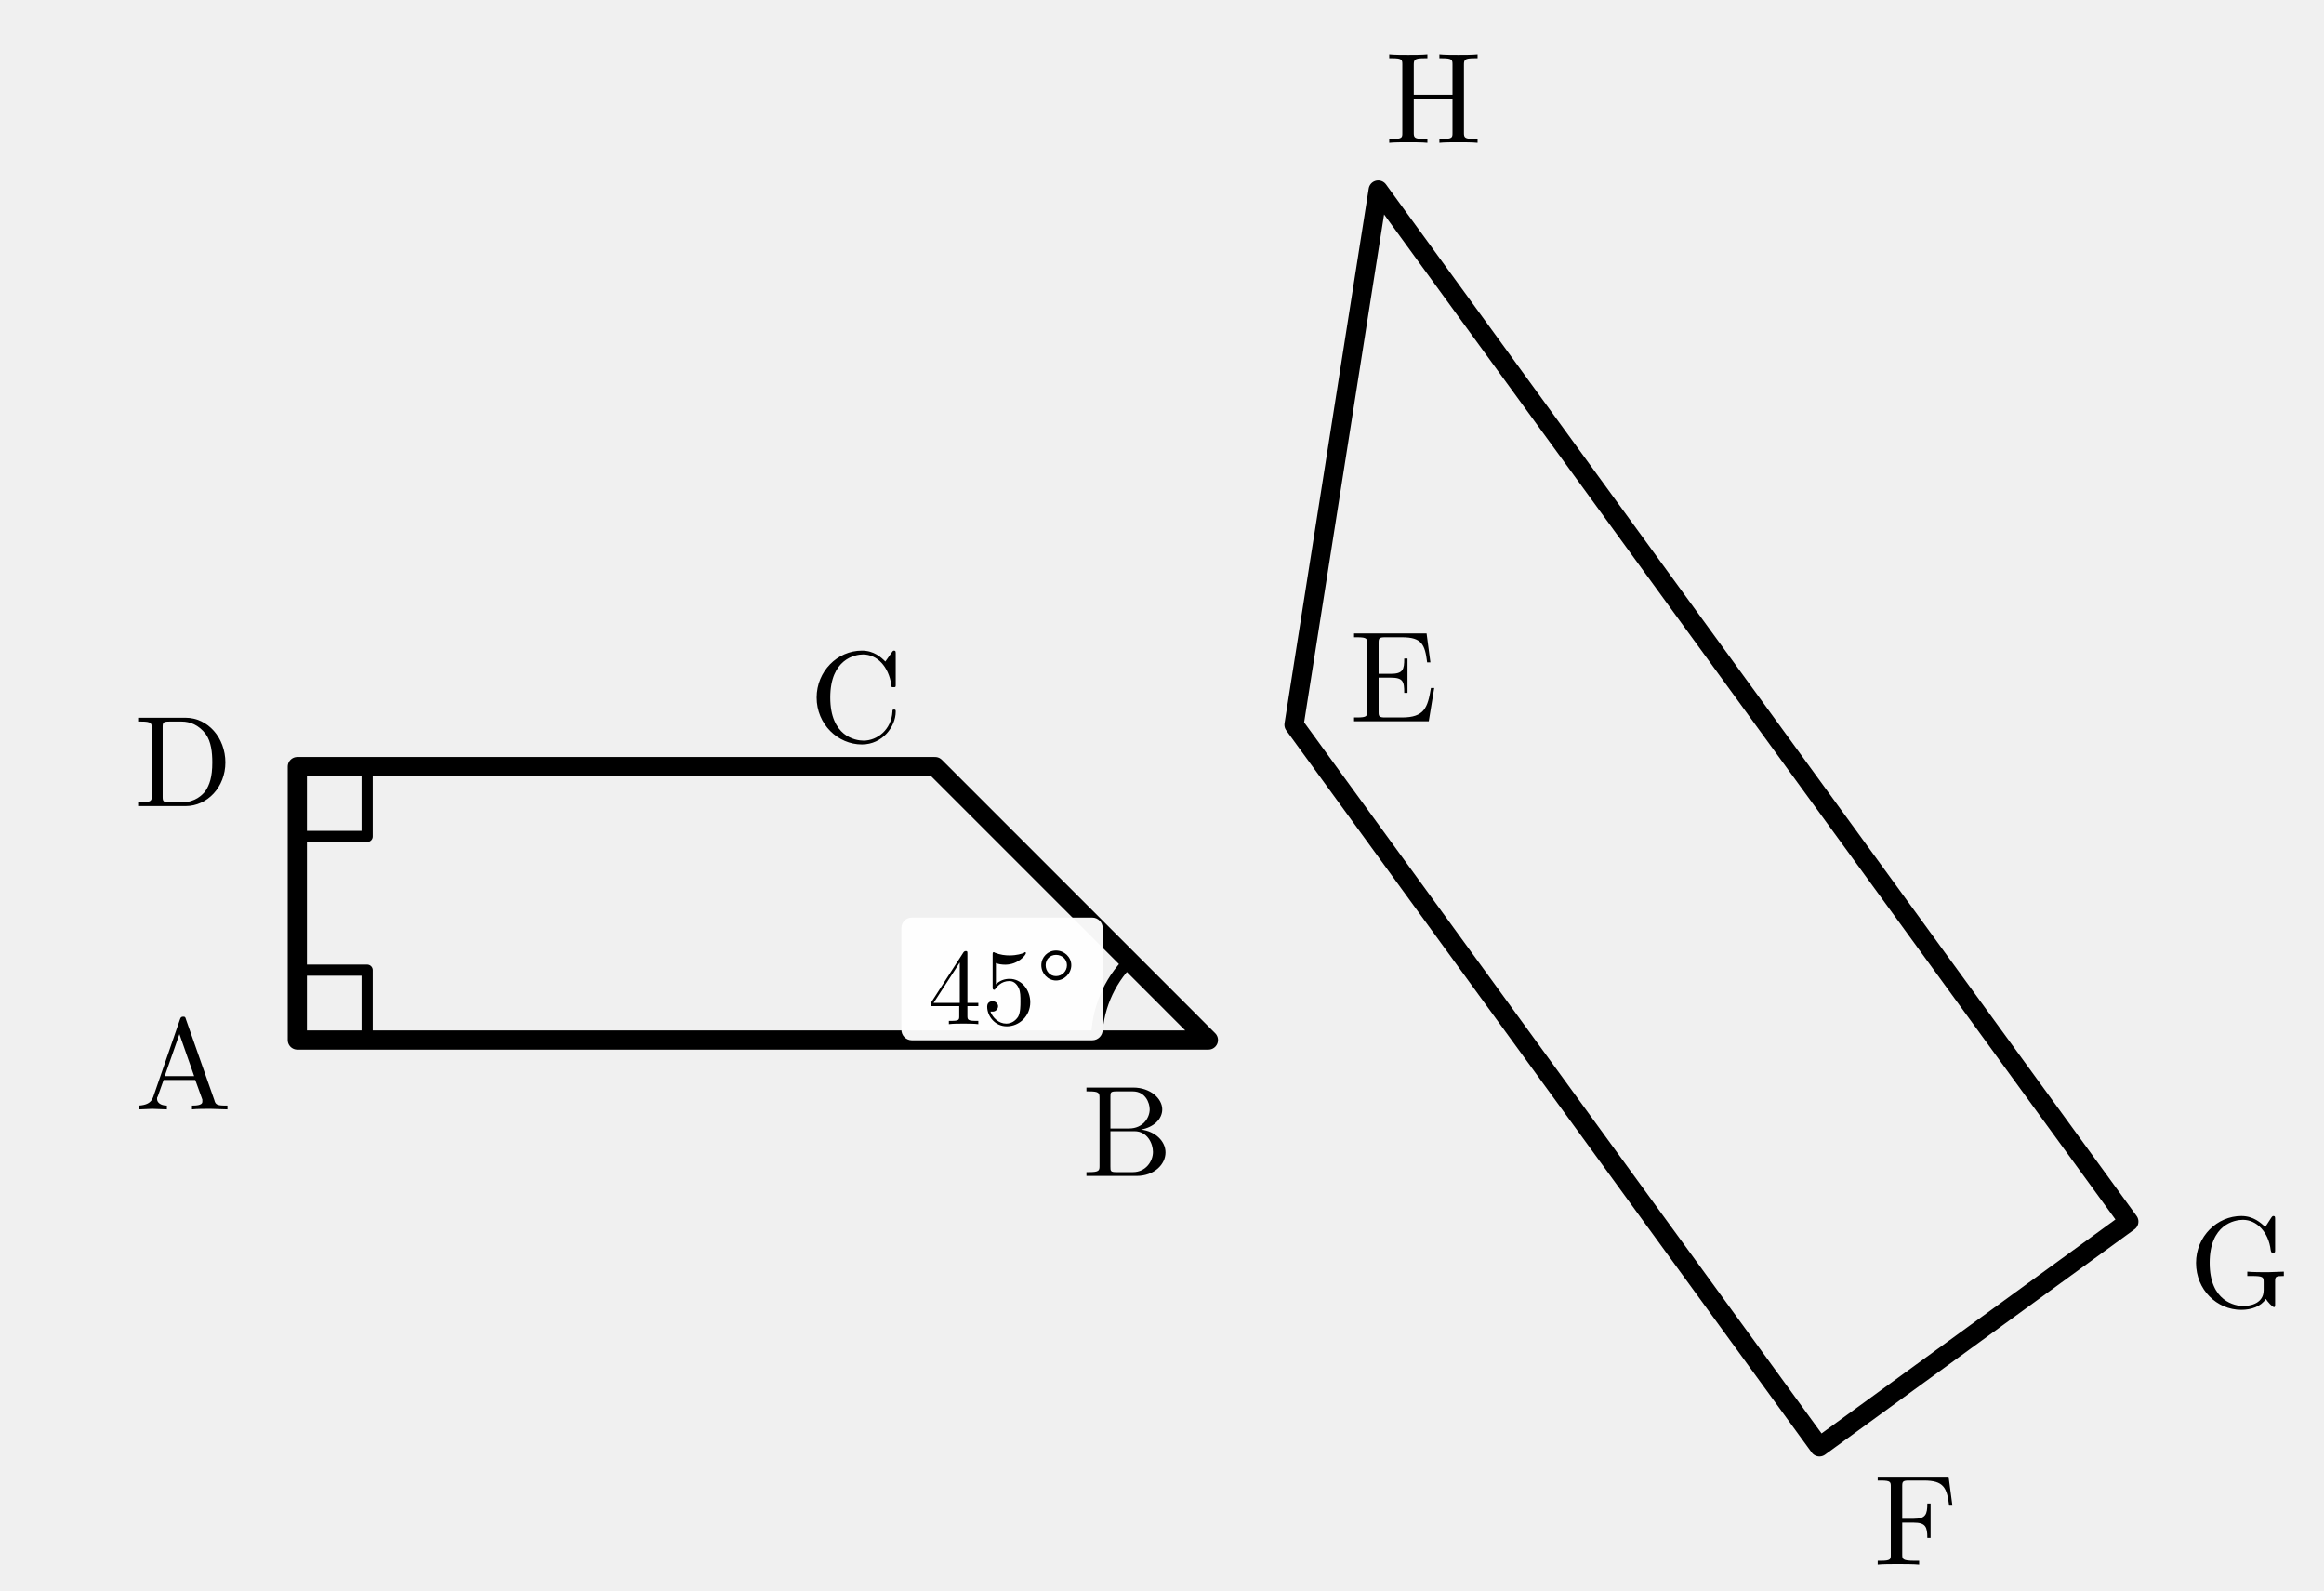
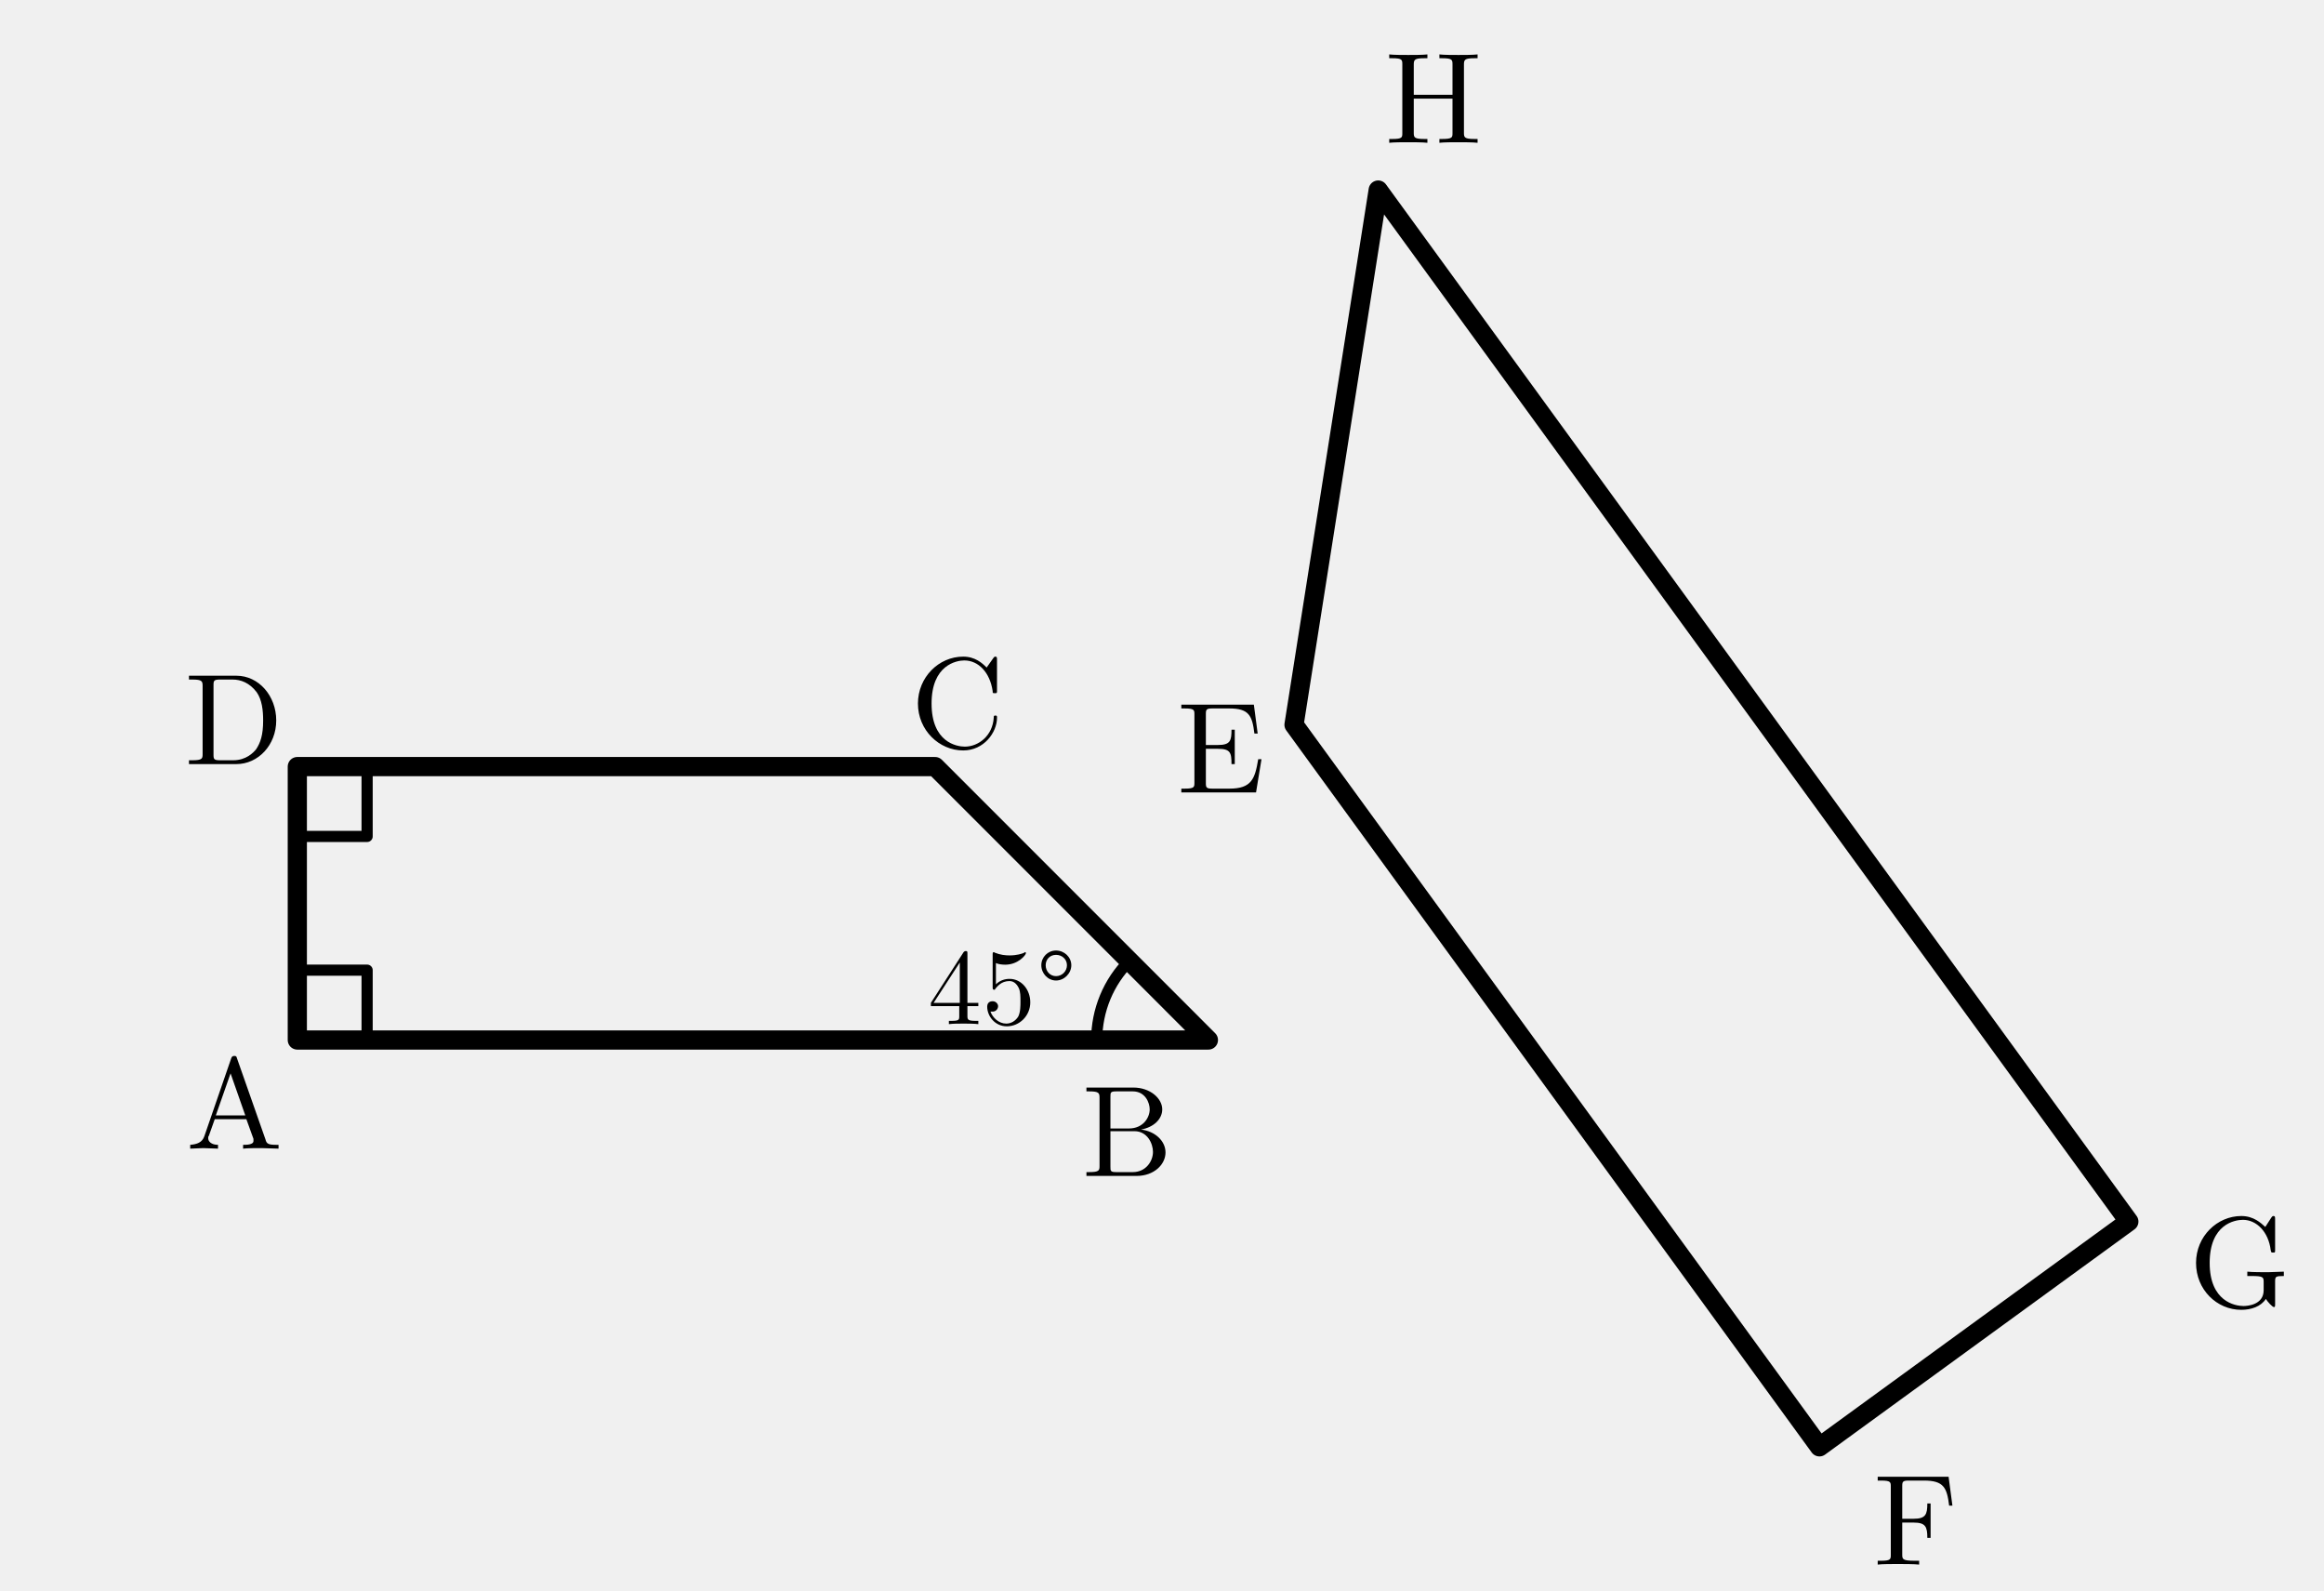
<svg xmlns="http://www.w3.org/2000/svg" width="66.589mm" height="45.547mm" viewBox="0.304 0.449 66.589 45.547" version="1.1" id="svg54">
  <defs id="defs6">
    <style id="style4">
.main{stroke:#000;stroke-width:.55;fill:none;stroke-linecap:round;stroke-linejoin:round}
.thin{stroke:#000;stroke-width:.32;fill:none;stroke-linecap:round;stroke-linejoin:round}
.dash{stroke:#000;stroke-width:.32;fill:none;stroke-dasharray:1.2 1.4}
.label,.math-label,.angle-label,.frac-text{font-family:"CMU Serif","Computer Modern Serif","Latin Modern Roman","Times New Roman",serif;fill:#000;font-style:normal}
.label,.math-label{font-size:3.7px}.angle-label{font-size:3.1px}.var{font-style:italic}
.frac-text{font-size:2.9px}.frac-line{stroke:#000;stroke-width:.28}
.label-bg{fill:#fff;opacity:.96}.triangle-fill{fill:#ddd;stroke:none}
.note{font-family:"Noto Serif CJK JP","IPAexMincho",serif;font-size:3.4px;fill:#000}

</style>
  </defs>
  <polygon class="main" points="33.674,33.327 59.779,33.327 51.948,25.495 33.674,25.495 " id="polygon8" transform="translate(-24.85103,-3.087375)" />
  <polygon class="main" points="74.818,9 72.406,24.317 87.461,45 96.326,38.548 " id="polygon10" transform="translate(-35.02473,-3.107314)" />
-   <text class="label" x="5.552" y="30.676" text-anchor="middle" dominant-baseline="central" id="text12">A</text>
+   <text class="label" x="7.015" y="31.807" text-anchor="middle" dominant-baseline="central" id="text12">A</text>
  <text class="label" x="32.604" y="32.582" text-anchor="middle" dominant-baseline="central" id="text14">B</text>
-   <text class="label" x="24.834" y="20.145" text-anchor="middle" dominant-baseline="central" id="text16">C</text>
-   <text class="label" x="5.55" y="21.993" text-anchor="middle" dominant-baseline="central" id="text18">D</text>
+   <text class="label" x="27.739" y="20.319" text-anchor="middle" dominant-baseline="central" id="text16">C</text>
+   <text class="label" x="7.006" y="20.791" text-anchor="middle" dominant-baseline="central" id="text18">D</text>
  <text class="label" x="64.476" y="36.341" text-anchor="middle" dominant-baseline="central" id="text20">G</text>
  <text class="label" x="41.371" y="2.994" text-anchor="middle" dominant-baseline="central" id="text22">H</text>
-   <text class="label" x="40.238" y="19.558" text-anchor="middle" dominant-baseline="central" id="text24">E</text>
+   <text class="label" x="35.287" y="21.604" text-anchor="middle" dominant-baseline="central" id="text24">E</text>
  <text class="label" x="55.188" y="43.714" text-anchor="middle" dominant-baseline="central" id="text26">F</text>
  <path class="thin" d="m 31.728,30.239 a 3.2,3.2 0 0 1 0.937,-2.263" id="path44" />
-   <rect class="label-bg" x="26.132" y="26.733" width="5.767" height="3.514" rx="0.3" id="rect46" ry="0.3" />
  <text class="angle-label" x="29.015" y="28.49" text-anchor="middle" dominant-baseline="central" id="text48">45°</text>
  <path class="thin" d="m 10.823,30.239 v -2 H 8.823" id="path50" />
  <path class="thin" d="m 8.823,24.408 h 2 v -2" id="path52" />
</svg>
